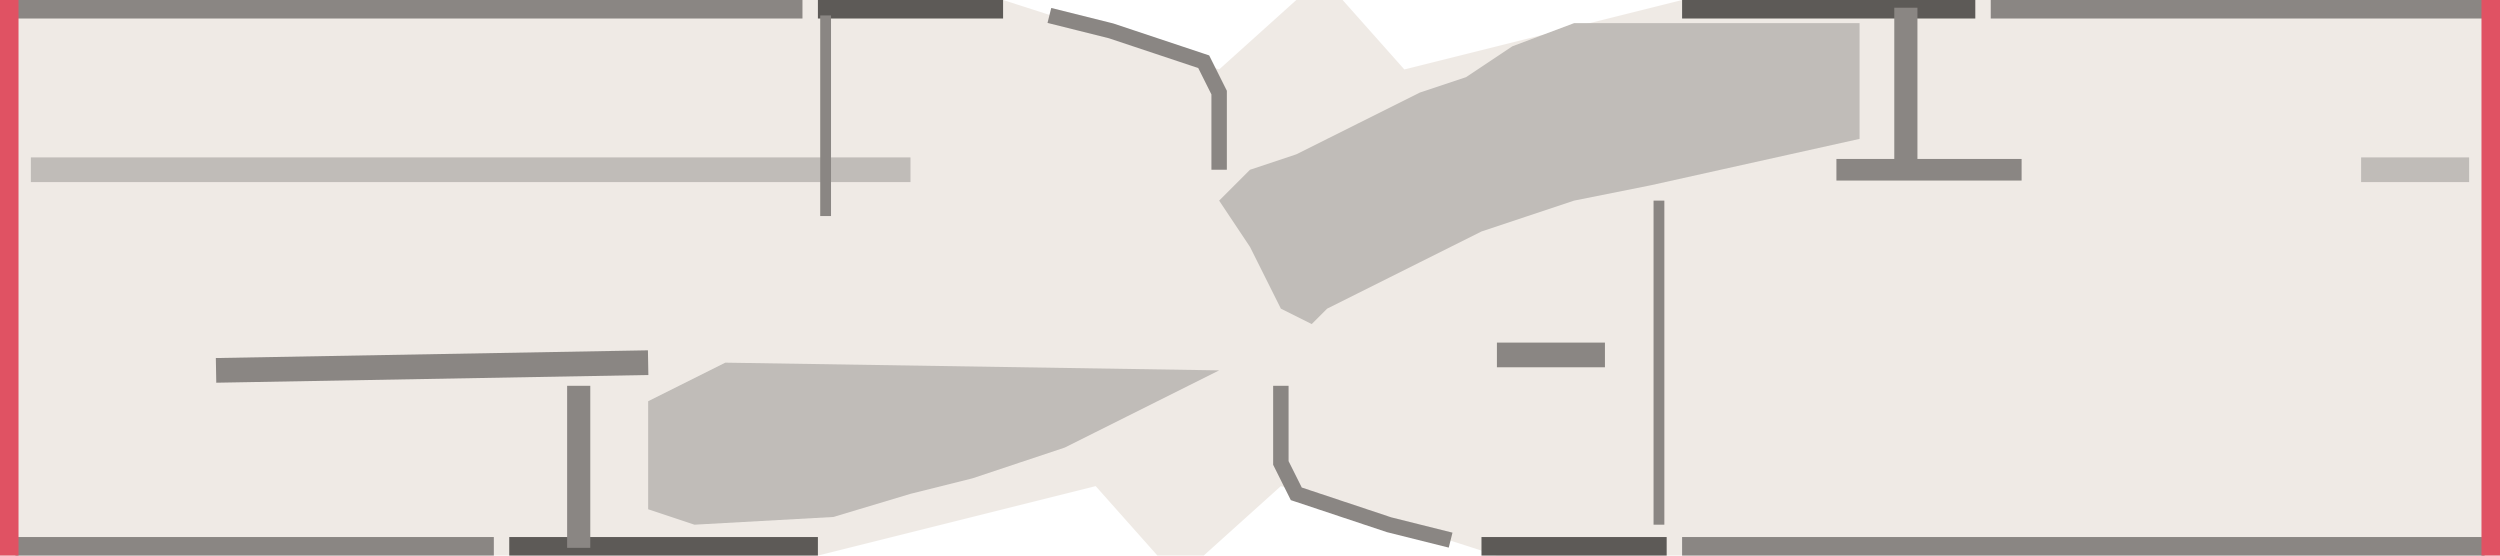
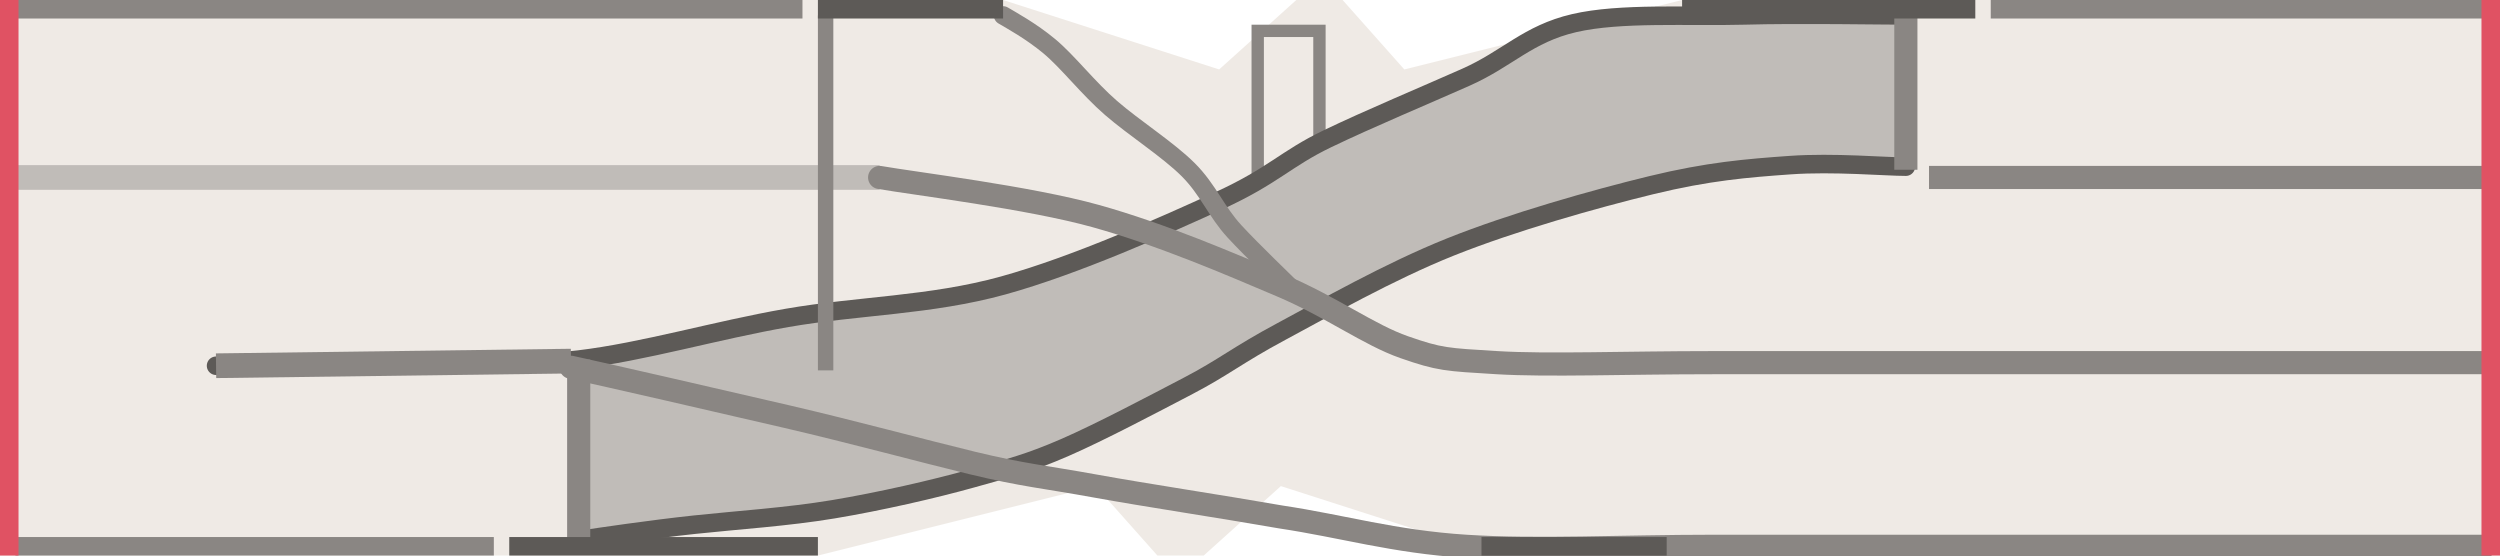
<svg xmlns="http://www.w3.org/2000/svg" width="162" height="36" viewBox="-81.0 -18.0 162 36">
  <path d="M -81 -18 H 81 V 18 H -81 Z M -16.0 -18.0 L 3.0 -18.0 L -2.0 -13.5 Z M 6.0 -18.0 L 28.0 -18.0 L 10.0 -13.5 Z M 16.0 18.0 L -3.0 18.0 L 2.0 13.5 Z M -6.0 18.0 L -28.0 18.0 L -10.0 13.5 Z" fill="#efeae5" fill-rule="evenodd" />
-   <path d="M 21.0 -16.5 L 39.5 -16.5 L 39.5 -9.0 L 35.0 -8.0 L 26.0 -6.0 L 21.0 -5.0 L 18.0 -4.0 L 15.0 -3.0 L 13.0 -2.0 L 11.0 -1.0 L 9.0 0.0 L 7.0 1.0 L 5.0 2.0 L 4.0 3.0 L 2.0 2.0 L 1.0 0.0 L 0.0 -2.0 L -2.0 -5.0 L 0.0 -7.0 L 3.0 -8.0 L 5.0 -9.0 L 7.0 -10.0 L 9.0 -11.0 L 11.0 -12.0 L 14.0 -13.0 L 17.0 -15.0 Z" fill="#c0bcb8" />
-   <path d="M -34.0 5.5 L -39.0 8.0 L -39.0 15.0 L -36.0 16.0 L -27.0 15.5 L -22.0 14.0 L -18.0 13.0 L -15.0 12.0 L -12.0 11.0 L -10.0 10.0 L -8.0 9.0 L -6.0 8.0 L -4.0 7.0 L -2.0 6.0 Z" fill="#c0bcb8" />
+   <rect x="0.5" y="-16.0" width="4.0" height="11.5" fill="#efeae5" stroke="#8a8683" stroke-width="0.8" />
+   <path d="M -43.5 5.3 C -41.2 4.8 -34.6 3.4 -30.0 2.6 C -25.4 1.8 -20.7 1.8 -16.0 0.5 C -11.3 -0.8 -5.5 -3.4 -2.0 -5.0 C 1.5 -6.6 2.3 -7.7 5.0 -9.0 C 7.7 -10.3 11.3 -11.8 14.0 -13.0 C 16.7 -14.2 18.0 -15.8 21.0 -16.5 C 24.0 -17.2 28.4 -16.9 32.0 -17.0 C 35.6 -17.1 40.8 -17.0 42.5 -17.0 L 42.5 -7.2 C 41.2 -7.2 37.8 -7.5 35.0 -7.3 C 32.2 -7.1 29.7 -6.9 26.0 -6.0 C 22.3 -5.1 17.0 -3.6 13.0 -2.0 C 9.0 -0.4 4.8 2.0 2.0 3.5 C -0.8 5.0 -1.7 5.8 -4.0 7.0 C -6.3 8.2 -9.7 10.0 -12.0 11.0 C -14.3 12.0 -15.5 12.3 -18.0 13.0 C -20.5 13.7 -24.0 14.5 -27.0 15.0 C -30.0 15.5 -33.2 15.7 -36.0 16.0 C -38.8 16.3 -42.2 16.8 -43.5 17.0 Z" fill="#c0bcb8" />
+   <path d="M -67.0 5.7 C -65.0 5.7 -58.9 5.7 -55.0 5.6 C -51.1 5.5 -47.7 5.8 -43.5 5.3 C -39.3 4.8 -34.6 3.4 -30.0 2.6 C -25.4 1.8 -20.7 1.8 -16.0 0.5 C -11.3 -0.8 -5.5 -3.4 -2.0 -5.0 C 1.5 -6.6 2.3 -7.7 5.0 -9.0 C 7.7 -10.3 11.3 -11.8 14.0 -13.0 C 16.7 -14.2 18.0 -15.8 21.0 -16.5 C 24.0 -17.2 28.4 -16.9 32.0 -17.0 C 35.6 -17.1 40.8 -17.0 42.5 -17.0" fill="none" stroke="#5d5a57" stroke-width="1.2" stroke-linecap="round" />
+   <path d="M -43.5 17.0 C -42.2 16.8 -38.8 16.3 -36.0 16.0 C -33.2 15.7 -30.0 15.5 -27.0 15.0 C -24.0 14.5 -20.5 13.7 -18.0 13.0 C -15.5 12.3 -14.3 12.0 -12.0 11.0 C -9.7 10.0 -6.3 8.2 -4.0 7.0 C -1.7 5.8 -0.8 5.0 2.0 3.5 C 4.8 2.0 9.0 -0.4 13.0 -2.0 C 17.0 -3.6 22.3 -5.1 26.0 -6.0 C 29.7 -6.9 32.2 -7.1 35.0 -7.3 C 37.8 -7.5 41.2 -7.2 42.5 -7.2" fill="none" stroke="#5d5a57" stroke-width="1.2" stroke-linecap="round" />
+   <path d="M 42.5 -17.5 L 42.5 -7.0" fill="none" stroke="#8a8683" stroke-width="1.5" />
+   <path d="M -43.5 5.3 L -43.5 17.5" fill="none" stroke="#8a8683" stroke-width="1.5" />
+   <path d="M -80.0 -6.5 L -24.0 -6.5" fill="none" stroke="#c0bcb8" stroke-width="1.6" />
+   <path d="M -24.0 -6.5 C -21.7 -6.1 -14.3 -5.2 -10.0 -4.0 C -5.7 -2.8 -1.3 -0.9 2.0 0.5 C 5.3 1.9 7.7 3.7 10.0 4.5 C 12.3 5.3 12.7 5.3 16.0 5.5 C 19.3 5.7 24.3 5.5 30.0 5.5 C 35.7 5.5 44.2 5.5 50.0 5.5 C 55.8 5.5 60.0 5.5 65.0 5.5 C 70.0 5.5 77.5 5.5 80.0 5.5" fill="none" stroke="#8a8683" stroke-width="1.5" stroke-linecap="round" />
+   <path d="M -44.0 5.8 C -41.7 6.3 -34.3 8.0 -30.0 9.0 C -25.7 10.0 -21.3 11.2 -18.0 12.0 C -14.7 12.8 -13.3 12.9 -10.0 13.5 C -6.7 14.1 -2.0 14.8 2.0 15.5 C 6.0 16.1 9.3 17.1 14.0 17.4 C 18.7 17.7 24.0 17.4 30.0 17.4 C 36.0 17.4 44.2 17.4 50.0 17.4 C 55.8 17.4 60.0 17.4 65.0 17.4 C 70.0 17.4 77.5 17.4 80.0 17.4" fill="none" stroke="#8a8683" stroke-width="1.5" stroke-linecap="round" />
+   <path d="M -16.0 -17.0 C -15.5 -16.7 -14.2 -16.0 -13.0 -15.0 C -11.8 -14.0 -10.5 -12.3 -9.0 -11.0 C -7.5 -9.7 -5.3 -8.3 -4.0 -7.0 C -2.7 -5.7 -2.2 -4.3 -1.0 -3.0 C 0.2 -1.7 2.3 0.3 3.0 1.0" fill="none" stroke="#8a8683" stroke-width="1.2" stroke-linecap="round" />
+   <path d="M 44.0 -6.5 L 80.0 -6.5" fill="none" stroke="#8a8683" stroke-width="1.5" />
+   <path d="M -67.0 5.7 L -44.0 5.4" fill="none" stroke="#8a8683" stroke-width="1.6" />
+   <path d="M -27.5 -17.0 L -27.5 6.0" fill="none" stroke="#8a8683" stroke-width="1.0" />
  <path d="M -80.0 -17.4 L -29.0 -17.4" fill="none" stroke="#8a8683" stroke-width="1.2" />
  <path d="M -28.0 -17.4 L -16.0 -17.4" fill="none" stroke="#5d5a57" stroke-width="1.2" />
  <path d="M 28.0 -17.4 L 47.0 -17.4" fill="none" stroke="#5d5a57" stroke-width="1.2" />
  <path d="M 48.0 -17.4 L 80.0 -17.4" fill="none" stroke="#8a8683" stroke-width="1.2" />
  <path d="M -80.0 17.4 L -49.0 17.4" fill="none" stroke="#8a8683" stroke-width="1.2" />
  <path d="M -48.0 17.4 L -28.0 17.4" fill="none" stroke="#5d5a57" stroke-width="1.2" />
  <path d="M 15.0 17.4 L 27.0 17.4" fill="none" stroke="#5d5a57" stroke-width="1.2" />
  <path d="M 28.0 17.4 L 80.0 17.4" fill="none" stroke="#8a8683" stroke-width="1.2" />
-   <path d="M 42.5 -17.5 L 42.5 -7.0" fill="none" stroke="#8a8683" stroke-width="1.5" />
-   <path d="M -43.5 7.0 L -43.5 17.5" fill="none" stroke="#8a8683" stroke-width="1.5" />
-   <path d="M -13.0 -17.0 L -9.0 -16.0 L -6.0 -15.0 L -3.0 -14.0 L -2.0 -12.0 L -2.0 -7.0" fill="none" stroke="#8a8683" stroke-width="1.0" />
-   <path d="M 13.0 17.0 L 9.0 16.0 L 6.0 15.0 L 3.0 14.0 L 2.0 12.0 L 2.0 7.0" fill="none" stroke="#8a8683" stroke-width="1.0" />
-   <path d="M -79.0 -7.0 L -22.0 -7.0" fill="none" stroke="#c0bcb8" stroke-width="1.6" />
-   <path d="M 72.0 -7.0 L 79.0 -7.0" fill="none" stroke="#c0bcb8" stroke-width="1.6" />
-   <path d="M 38.0 -7.0 L 50.0 -7.0" fill="none" stroke="#8a8683" stroke-width="1.4" />
-   <path d="M -67.0 6.0 L -39.0 5.5" fill="none" stroke="#8a8683" stroke-width="1.6" />
-   <path d="M 16.0 5.0 L 23.0 5.0" fill="none" stroke="#8a8683" stroke-width="1.6" />
-   <path d="M -27.5 -17.0 L -27.5 -4.0" fill="none" stroke="#8a8683" stroke-width="0.7" />
-   <path d="M 26.5 -5.0 L 26.5 16.0" fill="none" stroke="#8a8683" stroke-width="0.7" />
  <rect x="-81.00" y="-18.00" width="1.20" height="36.00" rx="0.00" fill="#e05263" stroke="none" stroke-width="0.8" />
  <rect x="79.80" y="-18.00" width="1.20" height="36.00" rx="0.00" fill="#e05263" stroke="none" stroke-width="0.8" />
</svg>
